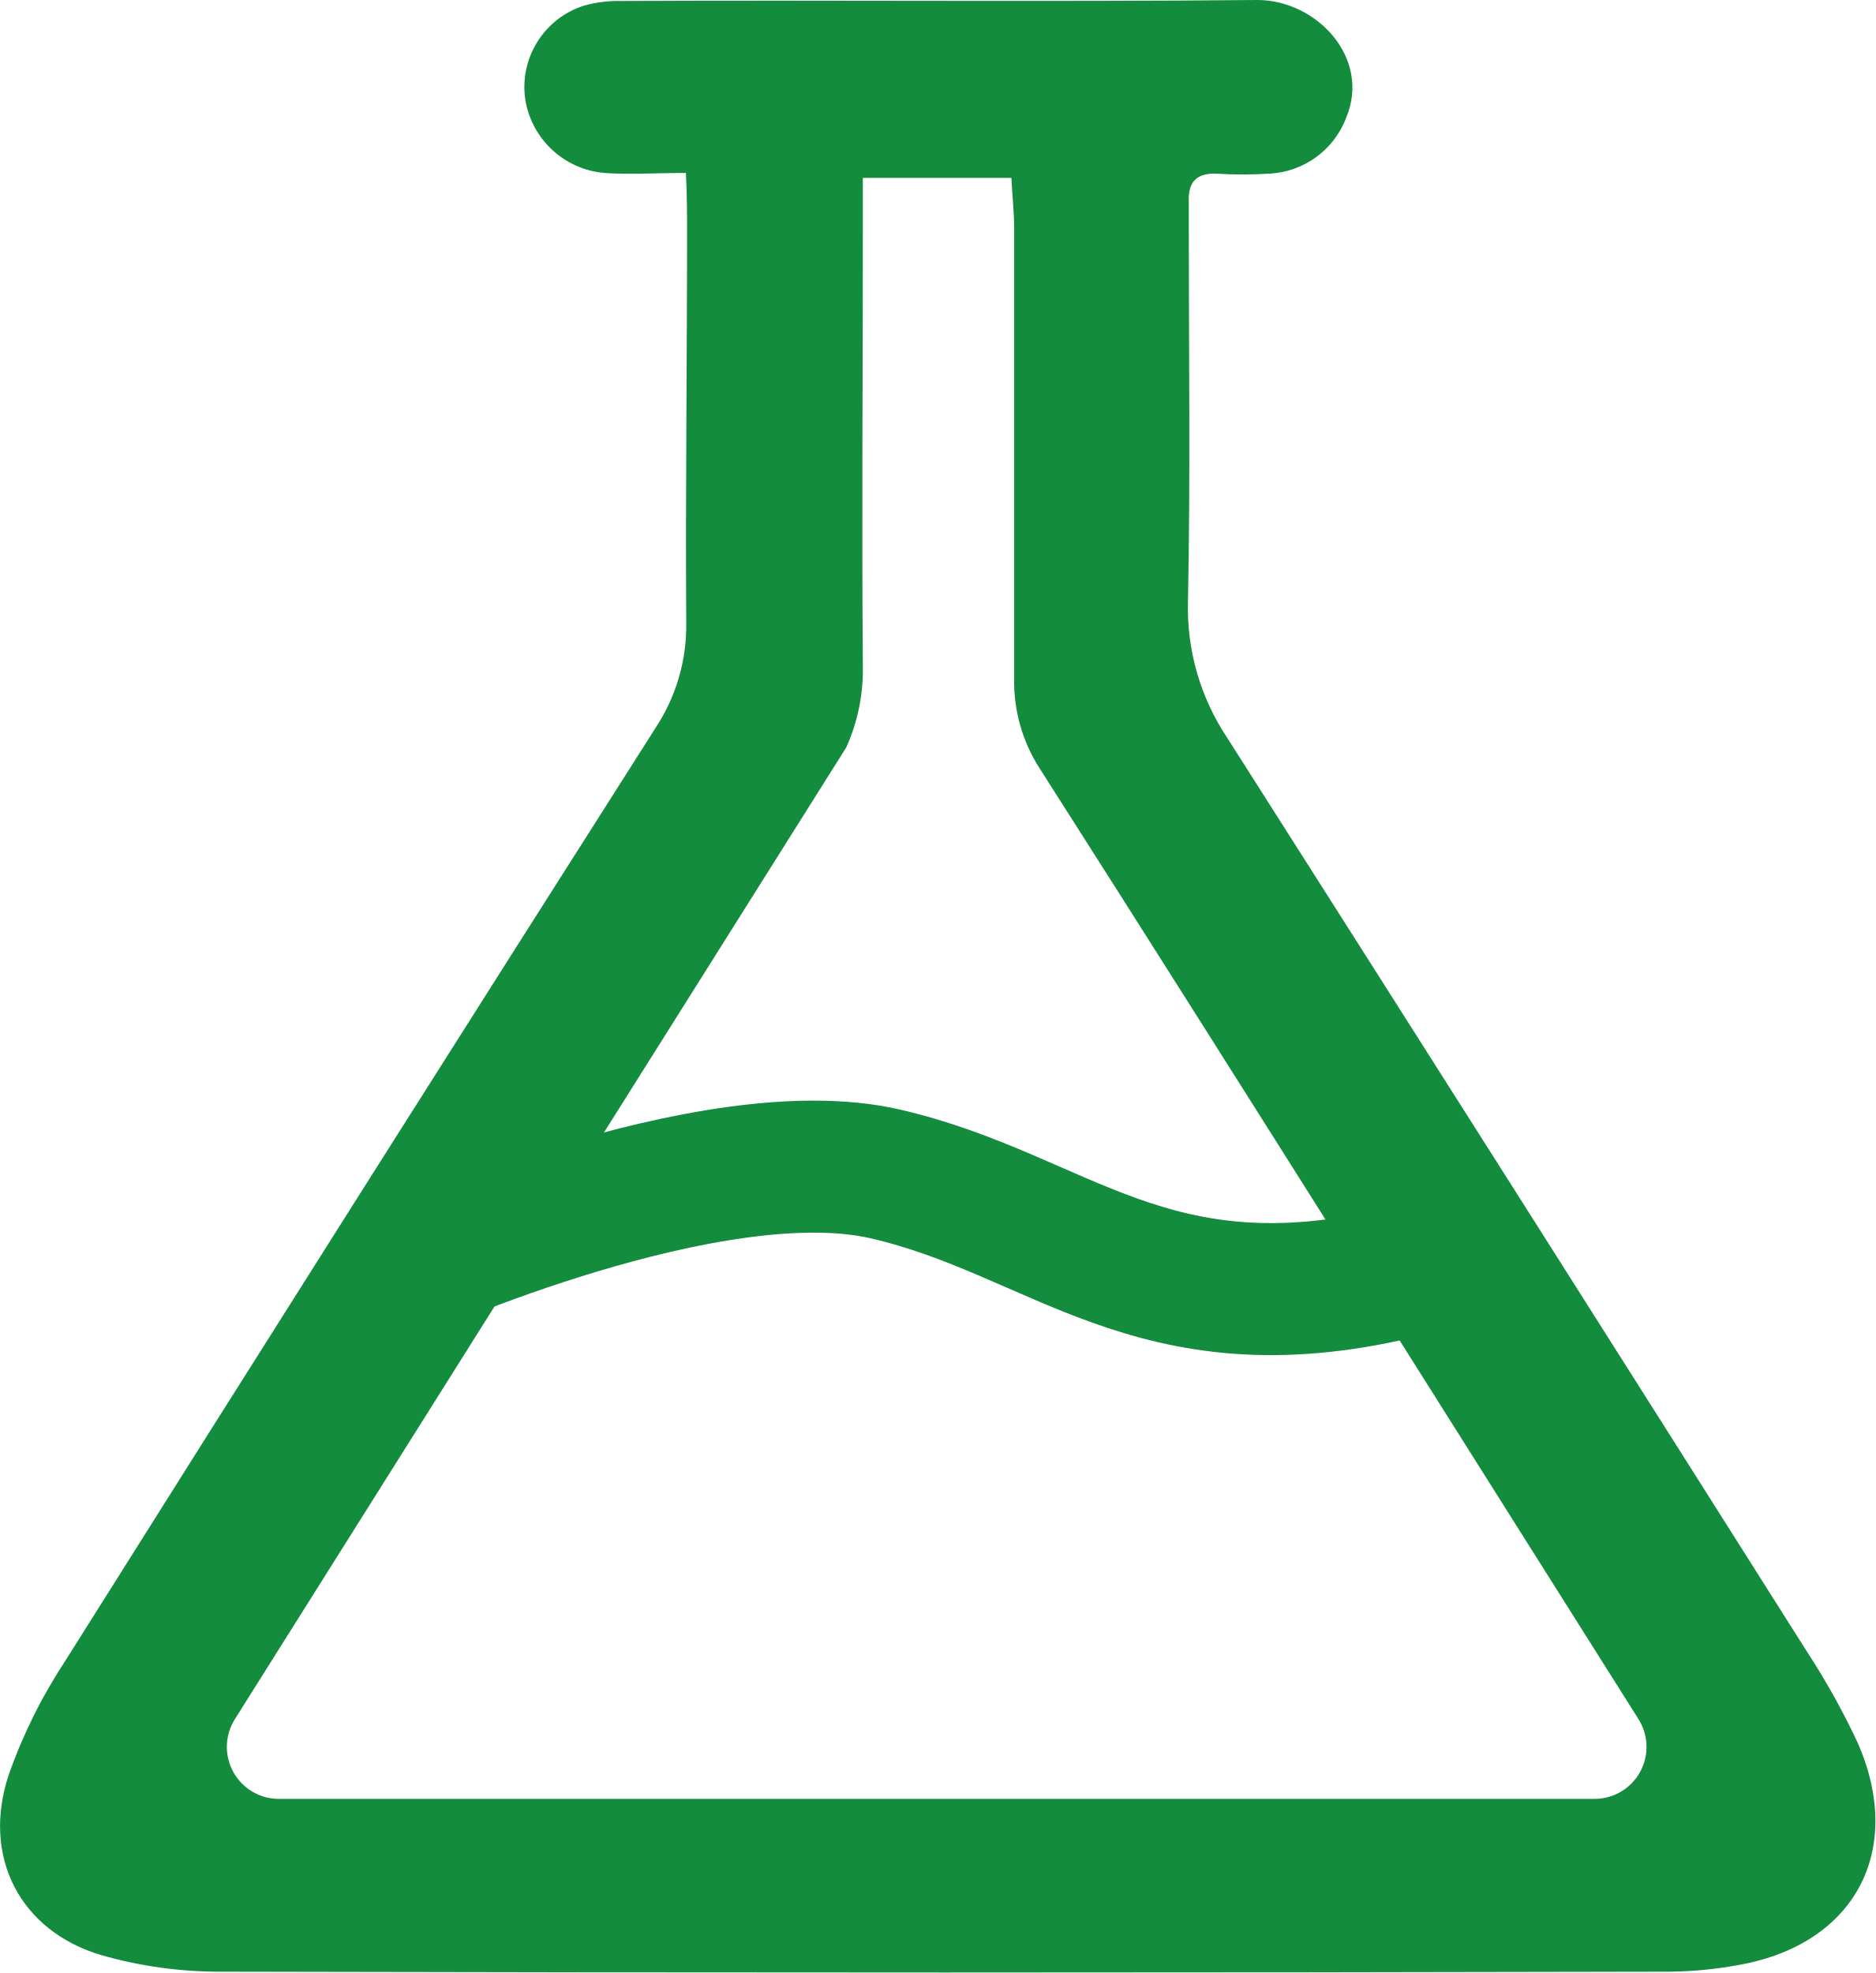
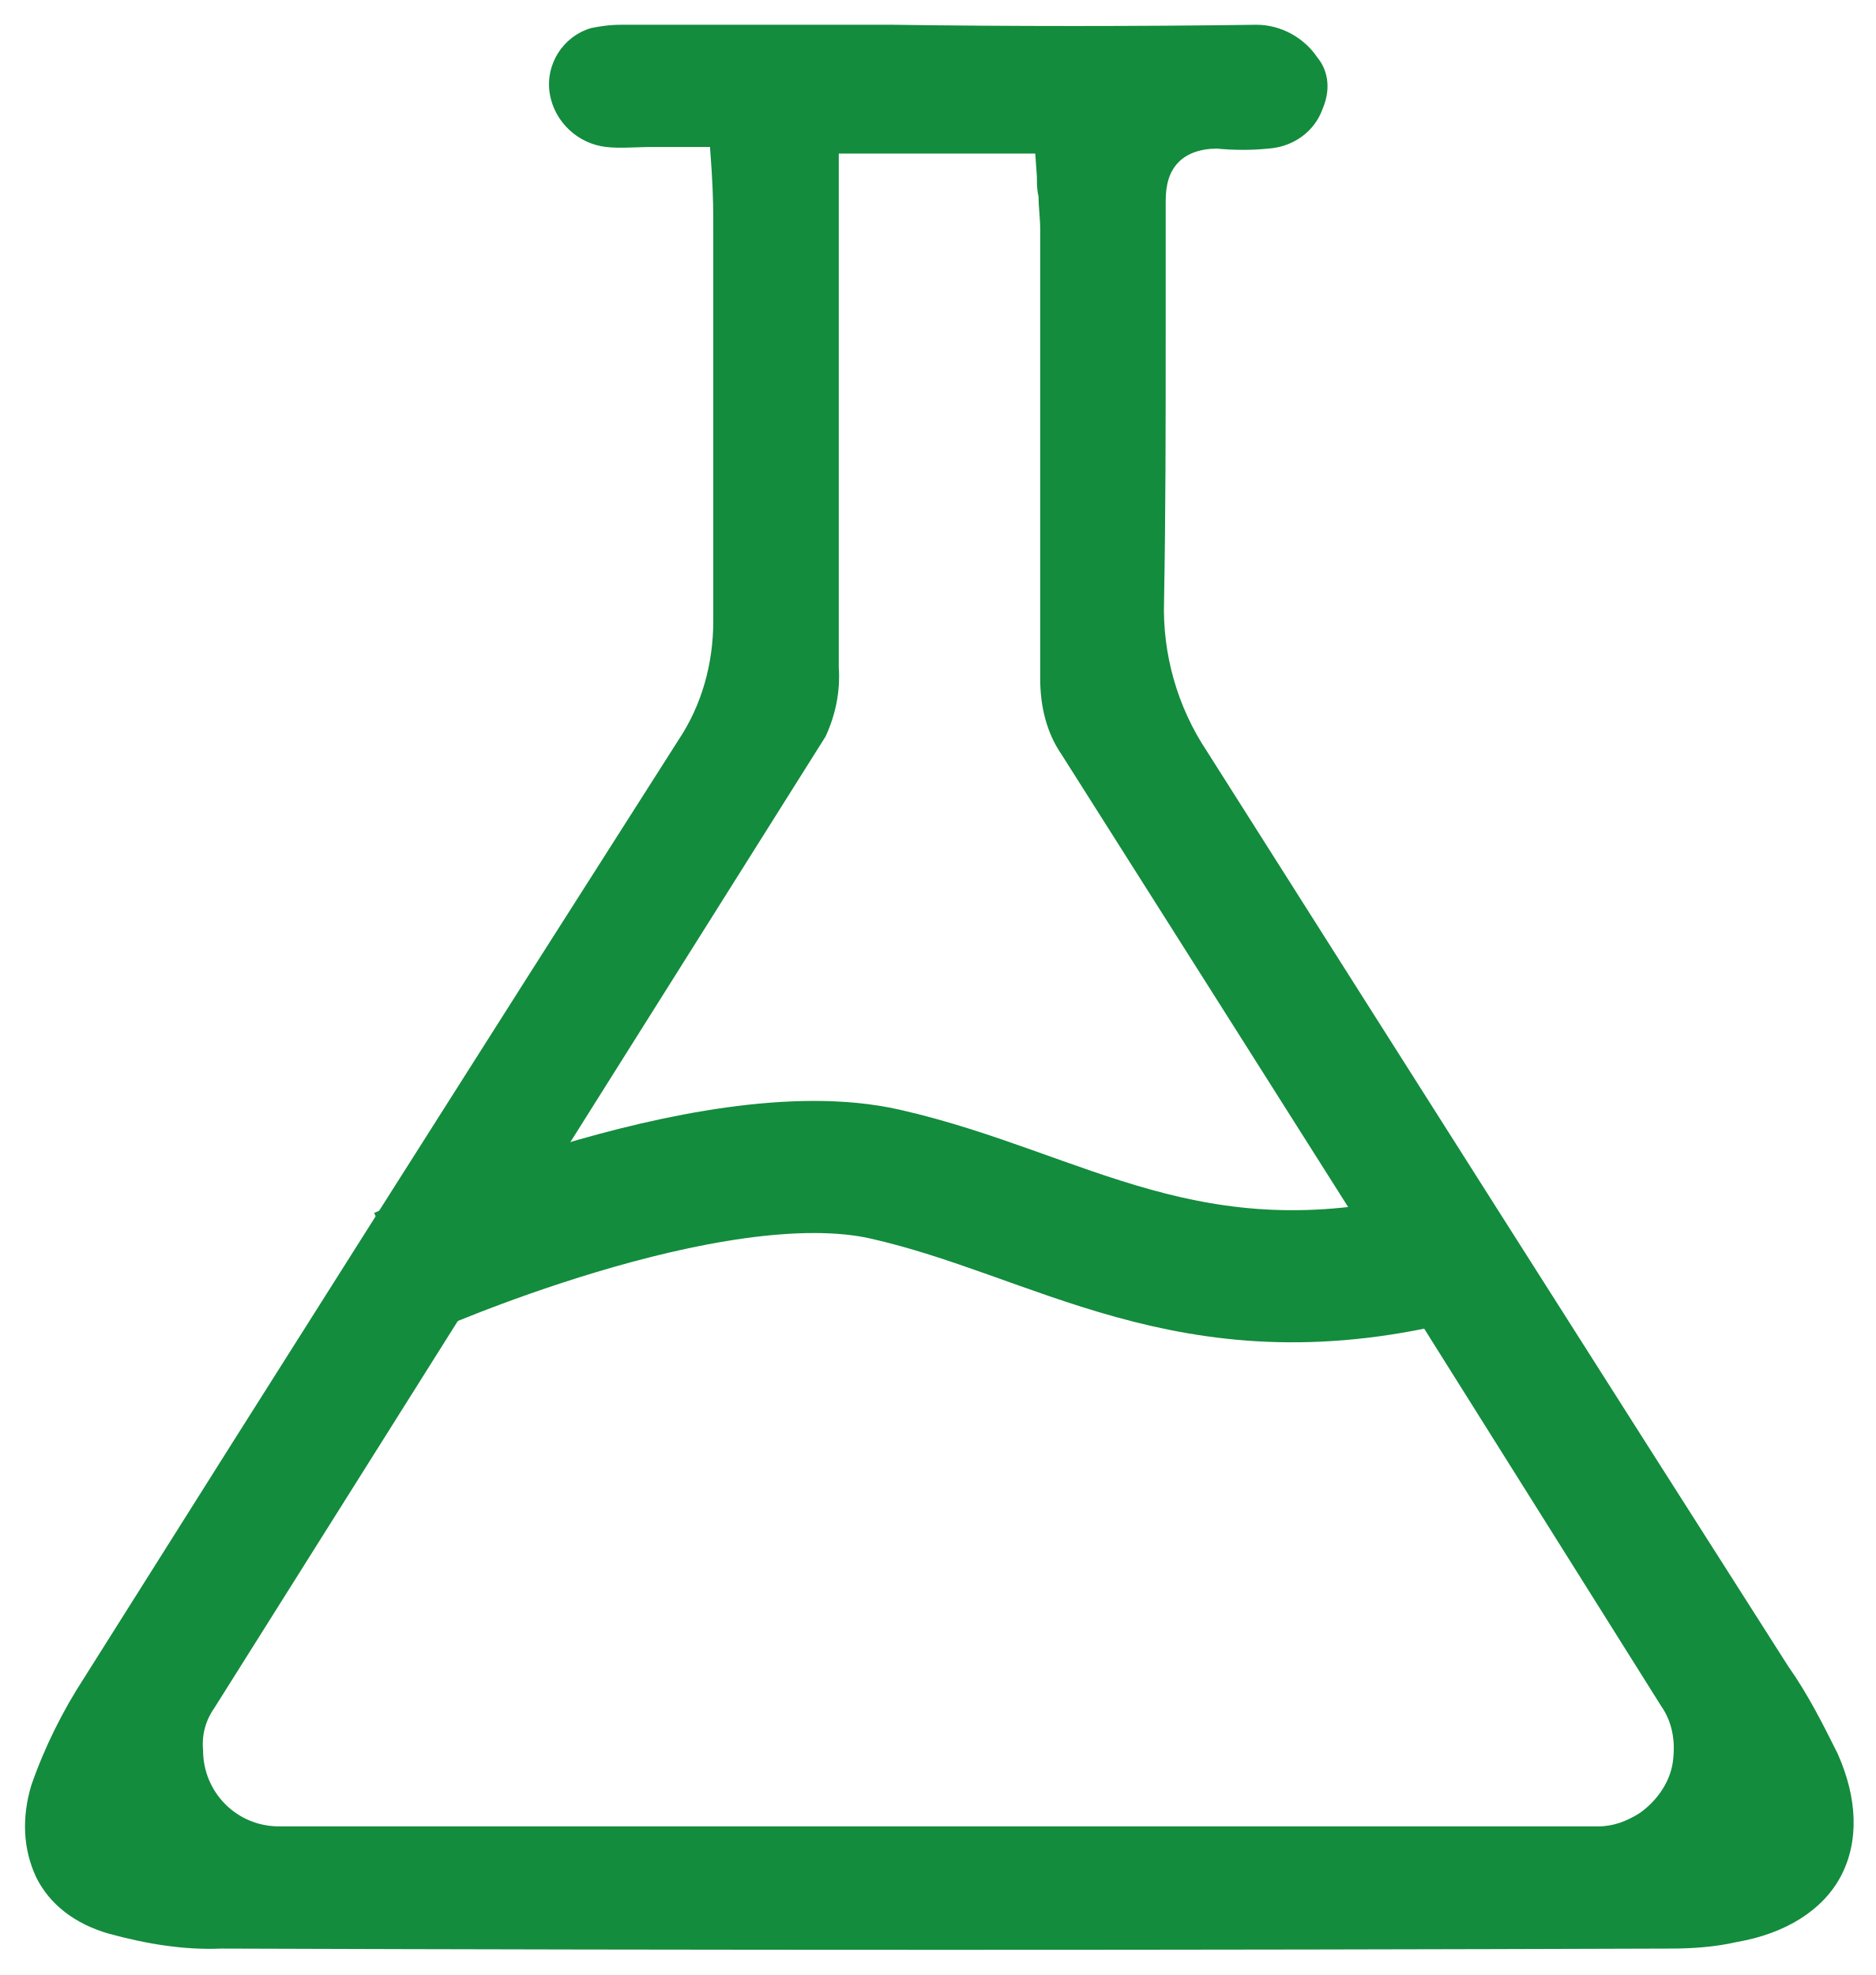
- <svg xmlns="http://www.w3.org/2000/svg" id="Capa_1" data-name="Capa 1" viewBox="0 0 113.63 119.55">
-   <defs>
-     <style>.cls-1{fill:#138c3d;}.cls-2{fill:none;stroke:#138c3d;stroke-miterlimit:10;stroke-width:8px;}</style>
-   </defs>
-   <path class="cls-1" d="M112.91,105.56a44.65,44.65,0,0,0-3.06-5.49Q92.33,72.36,74.73,44.71a14.16,14.16,0,0,1-2.38-8.27c.15-7.48.05-15,.05-22.45,0-.59,0-1.18,0-1.77-.05-1.15.43-1.73,1.63-1.7a25.49,25.49,0,0,0,3.27,0,5.25,5.25,0,0,0,4.63-3.37C83.46,3.52,80.15,0,76.55,0,63.7.12,50.83,0,38,.06a7.65,7.65,0,0,0-2.24.28A5.18,5.18,0,0,0,32.2,6.05,5.31,5.31,0,0,0,37,10.48c1.48.11,3,0,4.93,0C42,12,42,13,42,14c0,7.9-.1,15.81-.05,23.71a11.23,11.23,0,0,1-1.85,6.38q-18,28.29-35.86,56.68A31.31,31.31,0,0,0,.9,107.54c-1.65,4.94.67,9.47,5.62,10.93a26,26,0,0,0,7.19,1q43.89.1,87.78,0a24.28,24.28,0,0,0,4.25-.41C112.77,117.81,115.81,112.1,112.91,105.56ZM97,109H17.27a3.15,3.15,0,0,1-2.67-4.83L51.65,45.28a11.49,11.49,0,0,0,1-4.91c-.07-8.83,0-17.65,0-26.49v-3.1h9c.06,1.15.17,2.12.17,3.1,0,9.08,0,18.16,0,27.24a9.68,9.68,0,0,0,1.55,5.45c6.38,10,12.69,20,19,30,.44.7.85,1.42,1.24,2.06a.76.76,0,0,0,0,.11l16,25.37A3.15,3.15,0,0,1,97,109Z" transform="translate(-0.37 0)" />
-   <path class="cls-2" d="M24.71,77.13s18.72-8.43,29.29-6,16.14,9.57,31.14,6" transform="translate(-0.37 0)" />
+ <svg xmlns="http://www.w3.org/2000/svg" version="1.1" id="Capa_1" x="0px" y="0px" viewBox="0 0 113.6 119.6" style="enable-background:new 0 0 113.6 119.6;" xml:space="preserve">
+   <style type="text/css">
+ 	.st0{display:none;fill:#138C3D;}
+ 	.st1{fill:none;stroke:#138C3D;stroke-width:8;stroke-miterlimit:10;}
+ 	.st2{fill:#138C3D;}
+ </style>
+   <path class="st0" d="M112.5,105.6c-0.9-1.9-1.9-3.7-3.1-5.5C97.8,81.6,86.1,63.1,74.4,44.7c-1.6-2.4-2.5-5.3-2.4-8.3  C72.1,29,72,21.4,72,14c0-0.6,0-1.2,0-1.8c-0.1-1.1,0.4-1.7,1.6-1.7c1.1,0.1,2.2,0.1,3.3,0c2.1-0.1,3.9-1.4,4.6-3.4  C83.1,3.5,79.8,0,76.2,0C63.3,0.1,50.5,0,37.6,0.1c-0.8,0-1.5,0.1-2.2,0.3c-2.4,0.8-3.9,3.2-3.6,5.7c0.4,2.4,2.4,4.2,4.8,4.4  c1.5,0.1,3,0,4.9,0c0.1,1.5,0.1,2.5,0.1,3.5c0,7.9-0.1,15.8,0,23.7c0,2.3-0.6,4.5-1.8,6.4c-12,18.9-24,37.8-35.9,56.7  c-1.4,2.1-2.5,4.4-3.3,6.8c-1.6,4.9,0.7,9.5,5.6,10.9c2.3,0.7,4.8,1,7.2,1c29.3,0.1,58.5,0.1,87.8,0c1.4,0,2.8-0.1,4.3-0.4  C112.4,117.8,115.4,112.1,112.5,105.6z M96.6,109H16.9c-1.7,0-3.2-1.4-3.2-3.1c0-0.6,0.2-1.2,0.5-1.7l37.1-58.9c0.7-1.5,1-3.2,1-4.9  c-0.1-8.8,0-17.6,0-26.5v-3.1h9c0.1,1.1,0.2,2.1,0.2,3.1c0,9.1,0,18.2,0,27.2c0,1.9,0.5,3.8,1.5,5.5c6.4,10,12.7,20,19,30  c0.4,0.7,0.8,1.4,1.2,2.1c0,0,0,0.1,0,0.1l16,25.4c1,1.5,0.6,3.4-0.9,4.4C97.8,108.8,97.2,109,96.6,109z" />
+   <path class="st1" d="M24.3,77.1c0,0,18.7-8.4,29.3-6S72,79.8,87,76.2" />
+   <path class="st2" d="M2.2,113.7c0.8,1.6,2.3,2.8,4.4,3.4c2.2,0.6,4.5,1,6.8,0.9c29.1,0.1,58.7,0.1,87.8,0c1.3,0,2.7-0.1,4-0.4  c2.9-0.5,5.2-1.9,6.3-4s1-4.7-0.2-7.4c-0.9-1.8-1.8-3.6-3-5.3C96.5,82.4,84.7,63.8,73.1,45.5c-1.8-2.7-2.7-5.9-2.6-9.1  c0.1-5.3,0.1-10.8,0.1-16c0-2.1,0-4.3,0-6.4v-1.8c0-1,0.2-1.8,0.8-2.4C71.9,9.3,72.7,9,73.7,9c1.1,0.1,2.1,0.1,3.1,0  c1.5-0.1,2.8-1,3.3-2.4c0.6-1.4,0.2-2.5-0.3-3.1c-0.8-1.2-2.2-2-3.7-2c-7.3,0.1-14.8,0.1-22,0c-5.5,0-11,0-16.5,0  c-0.7,0-1.3,0.1-1.8,0.2c-1.7,0.5-2.8,2.2-2.5,4c0.3,1.7,1.7,3,3.4,3.2c0.9,0.1,1.8,0,2.9,0c0.6,0,1.2,0,1.9,0H43l0.1,1.4  c0.1,1.6,0.1,2.6,0.1,3.6c0,3.2,0,6.3,0,9.5c0,4.7,0,9.5,0,14.2c0,2.6-0.7,5.1-2.1,7.2C29.1,63.6,17,82.7,5.1,101.6  c-1.3,2-2.4,4.2-3.2,6.5C1.3,110.1,1.4,112,2.2,113.7z M13,103.4l37-58.8c0.6-1.3,0.9-2.7,0.8-4.2c0-5.9,0-11.9,0-17.7  c0-2.9,0-5.9,0-8.8V9.3h11.9l0.1,1.4c0,0.4,0,0.8,0.1,1.2c0,0.7,0.1,1.3,0.1,2v27.2c0,1.7,0.4,3.3,1.3,4.6c6.4,10.1,12.8,20.2,19,30  c0.3,0.4,0.5,0.9,0.8,1.3c0.2,0.3,0.3,0.5,0.5,0.8l0.3,0.4l0,0.1l15.7,25c0.7,1,0.9,2.2,0.7,3.5c-0.2,1.2-1,2.3-2,3  c-0.8,0.5-1.6,0.8-2.5,0.8H16.9c0,0,0,0,0,0c-2.6,0-4.6-2.1-4.6-4.6C12.2,105,12.5,104.1,13,103.4z" />
</svg>
